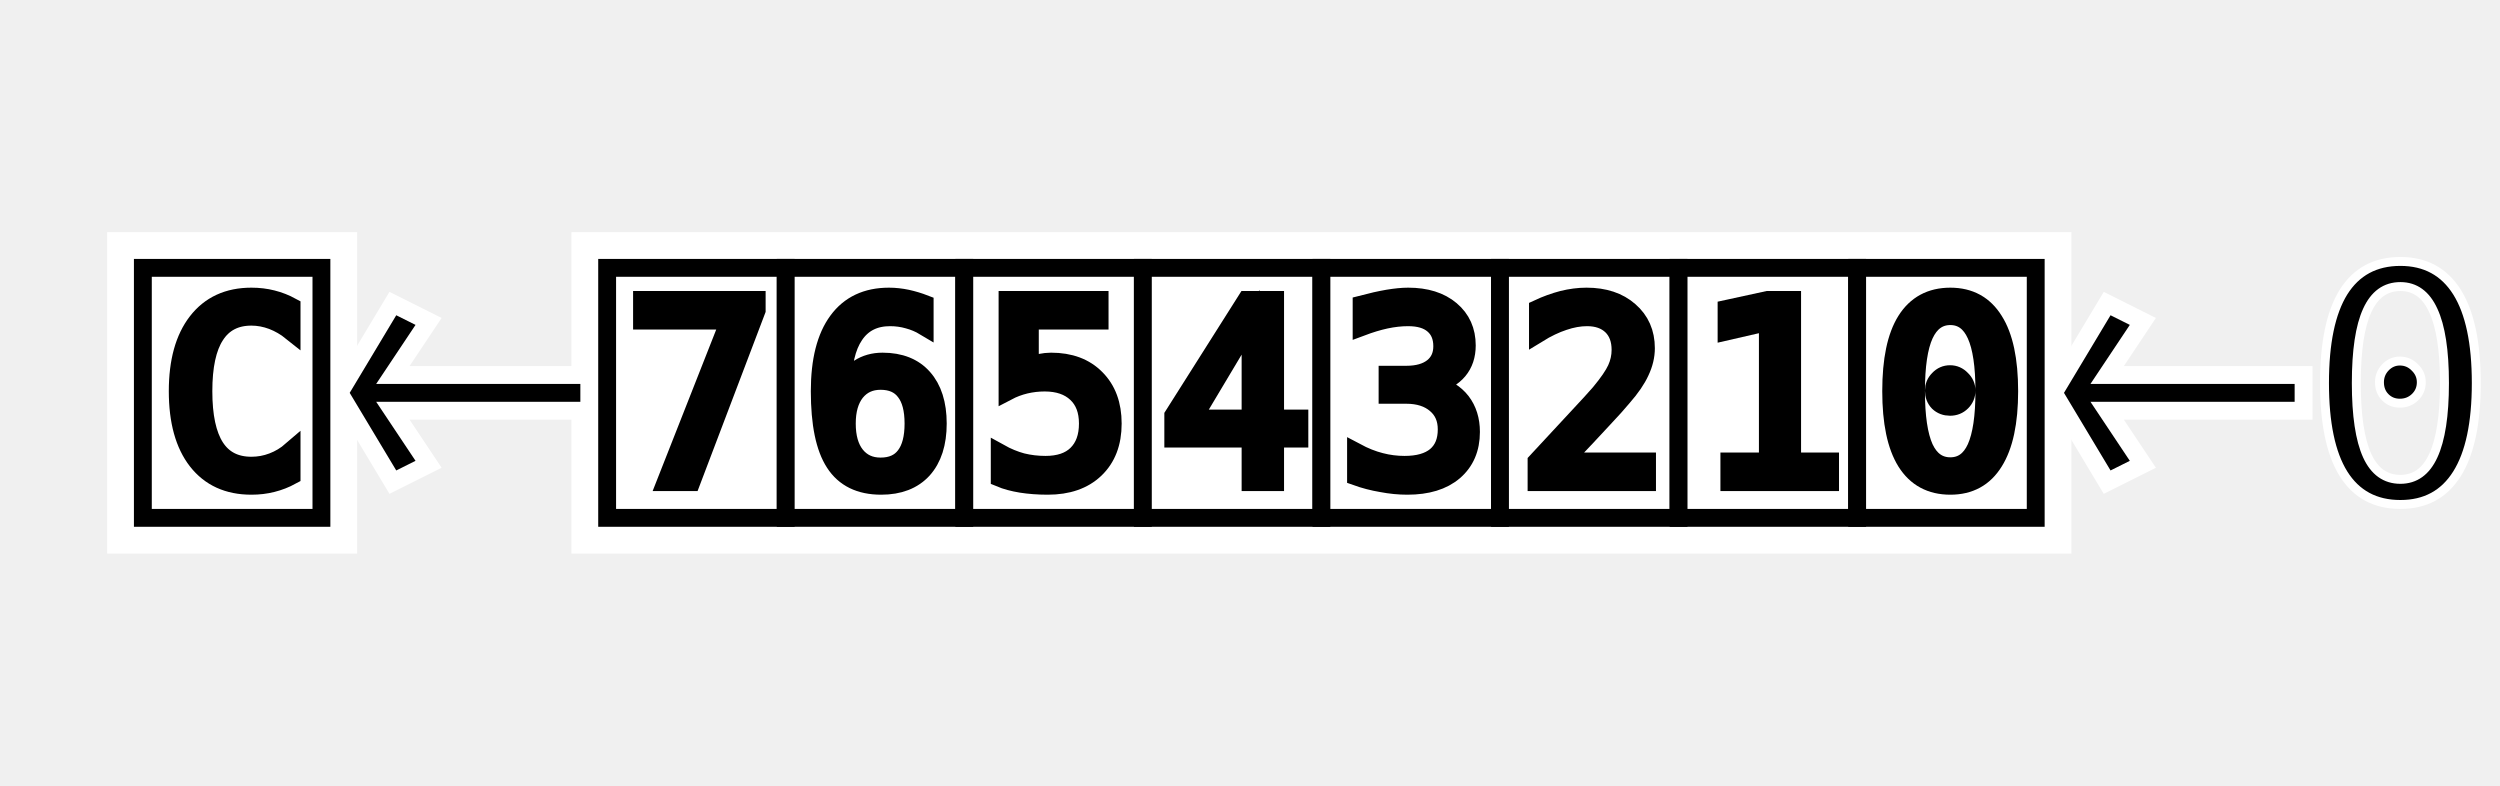
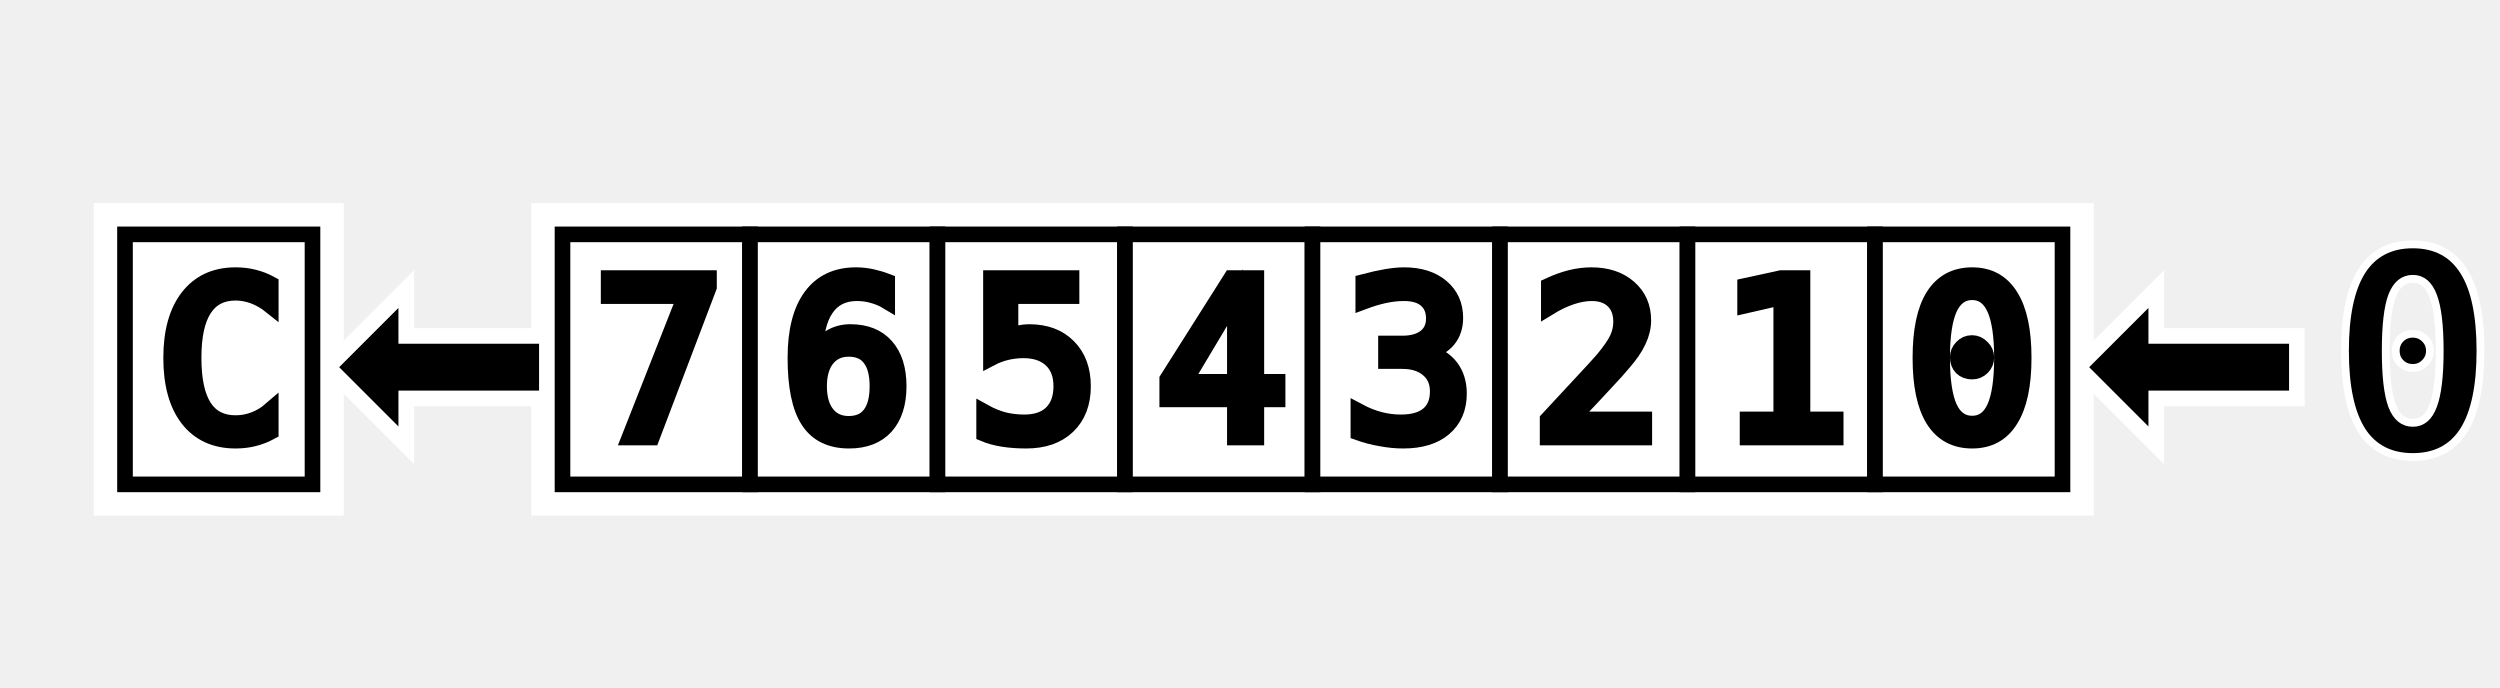
- <svg xmlns="http://www.w3.org/2000/svg" width="140" height="44">
+ <svg xmlns="http://www.w3.org/2000/svg" width="160" height="44">
  <g fill="white" stroke-width="0">
-     <rect x="6" y="13" width="14" height="18" />
-     <rect x="32" y="13" width="84" height="18" />
+     <rect x="6" y="13" width="16" height="20" />
+     <rect x="34" y="13" width="100" height="20" />
  </g>
  <g stroke="white" fill="black" stroke-width="1">
-     <path d="             M 33 21             l -11 0             l 2 -3             l -2 -1             l -3 5             l 3 5             l 2 -1             l -2 -3             l 11 0             l 0 -2.5         " />
-     <path d="             M 129 21             l -11 0             l 2 -3             l -2 -1             l -3 5             l 3 5             l 2 -1             l -2 -3             l 11 0             l 0 -2.5         " />
+     <path d="             M 35 21.5             l -9 0             l 0 -3             l -5 5             l 5 5             l 0 -3             l 9 0             l 0 -4.5         " />
+     <path d="             M 147 21.5             l -9 0             l 0 -3             l -5 5             l 5 5             l 0 -3             l 9 0             l 0 -4.5         " />
  </g>
  <g stroke="black" fill="white" stroke-width="1">
-     <rect x="8" y="15" width="10" height="14" />
-     <rect x="34" y="15" width="10" height="14" />
-     <rect x="44" y="15" width="10" height="14" />
-     <rect x="54" y="15" width="10" height="14" />
-     <rect x="64" y="15" width="10" height="14" />
-     <rect x="74" y="15" width="10" height="14" />
-     <rect x="84" y="15" width="10" height="14" />
-     <rect x="94" y="15" width="10" height="14" />
-     <rect x="104" y="15" width="10" height="14" />
+     <rect x="8" y="15" width="12" height="16" />
+     <rect x="36" y="15" width="12" height="16" />
+     <rect x="48" y="15" width="12" height="16" />
+     <rect x="60" y="15" width="12" height="16" />
+     <rect x="72" y="15" width="12" height="16" />
+     <rect x="84" y="15" width="12" height="16" />
+     <rect x="96" y="15" width="12" height="16" />
+     <rect x="108" y="15" width="12" height="16" />
+     <rect x="120" y="15" width="12" height="16" />
  </g>
  <g font-family="Consolas" alignment-baseline="text-top">
    <g stroke="black" fill="black" font-size="14">
-       <text x="9" y="27">C</text>
-       <text x="35" y="27">7</text>
-       <text x="45" y="27">6</text>
-       <text x="55" y="27">5</text>
-       <text x="65" y="27">4</text>
-       <text x="75" y="27">3</text>
-       <text x="85" y="27">2</text>
-       <text x="95" y="27">1</text>
-       <text x="105" y="27">0</text>
+       <text x="10" y="28">C</text>
+       <text x="38" y="28">7</text>
+       <text x="50" y="28">6</text>
+       <text x="62" y="28">5</text>
+       <text x="74" y="28">4</text>
+       <text x="86" y="28">3</text>
+       <text x="98" y="28">2</text>
+       <text x="110" y="28">1</text>
+       <text x="122" y="28">0</text>
    </g>
-     <text x="129" y="28" stroke="white" fill="black" stroke-width="0.5" font-size="18">0</text>
+     <text x="149" y="29" stroke="white" fill="black" stroke-width="0.5" font-size="18" font-weight="bold">0</text>
  </g>
</svg>
